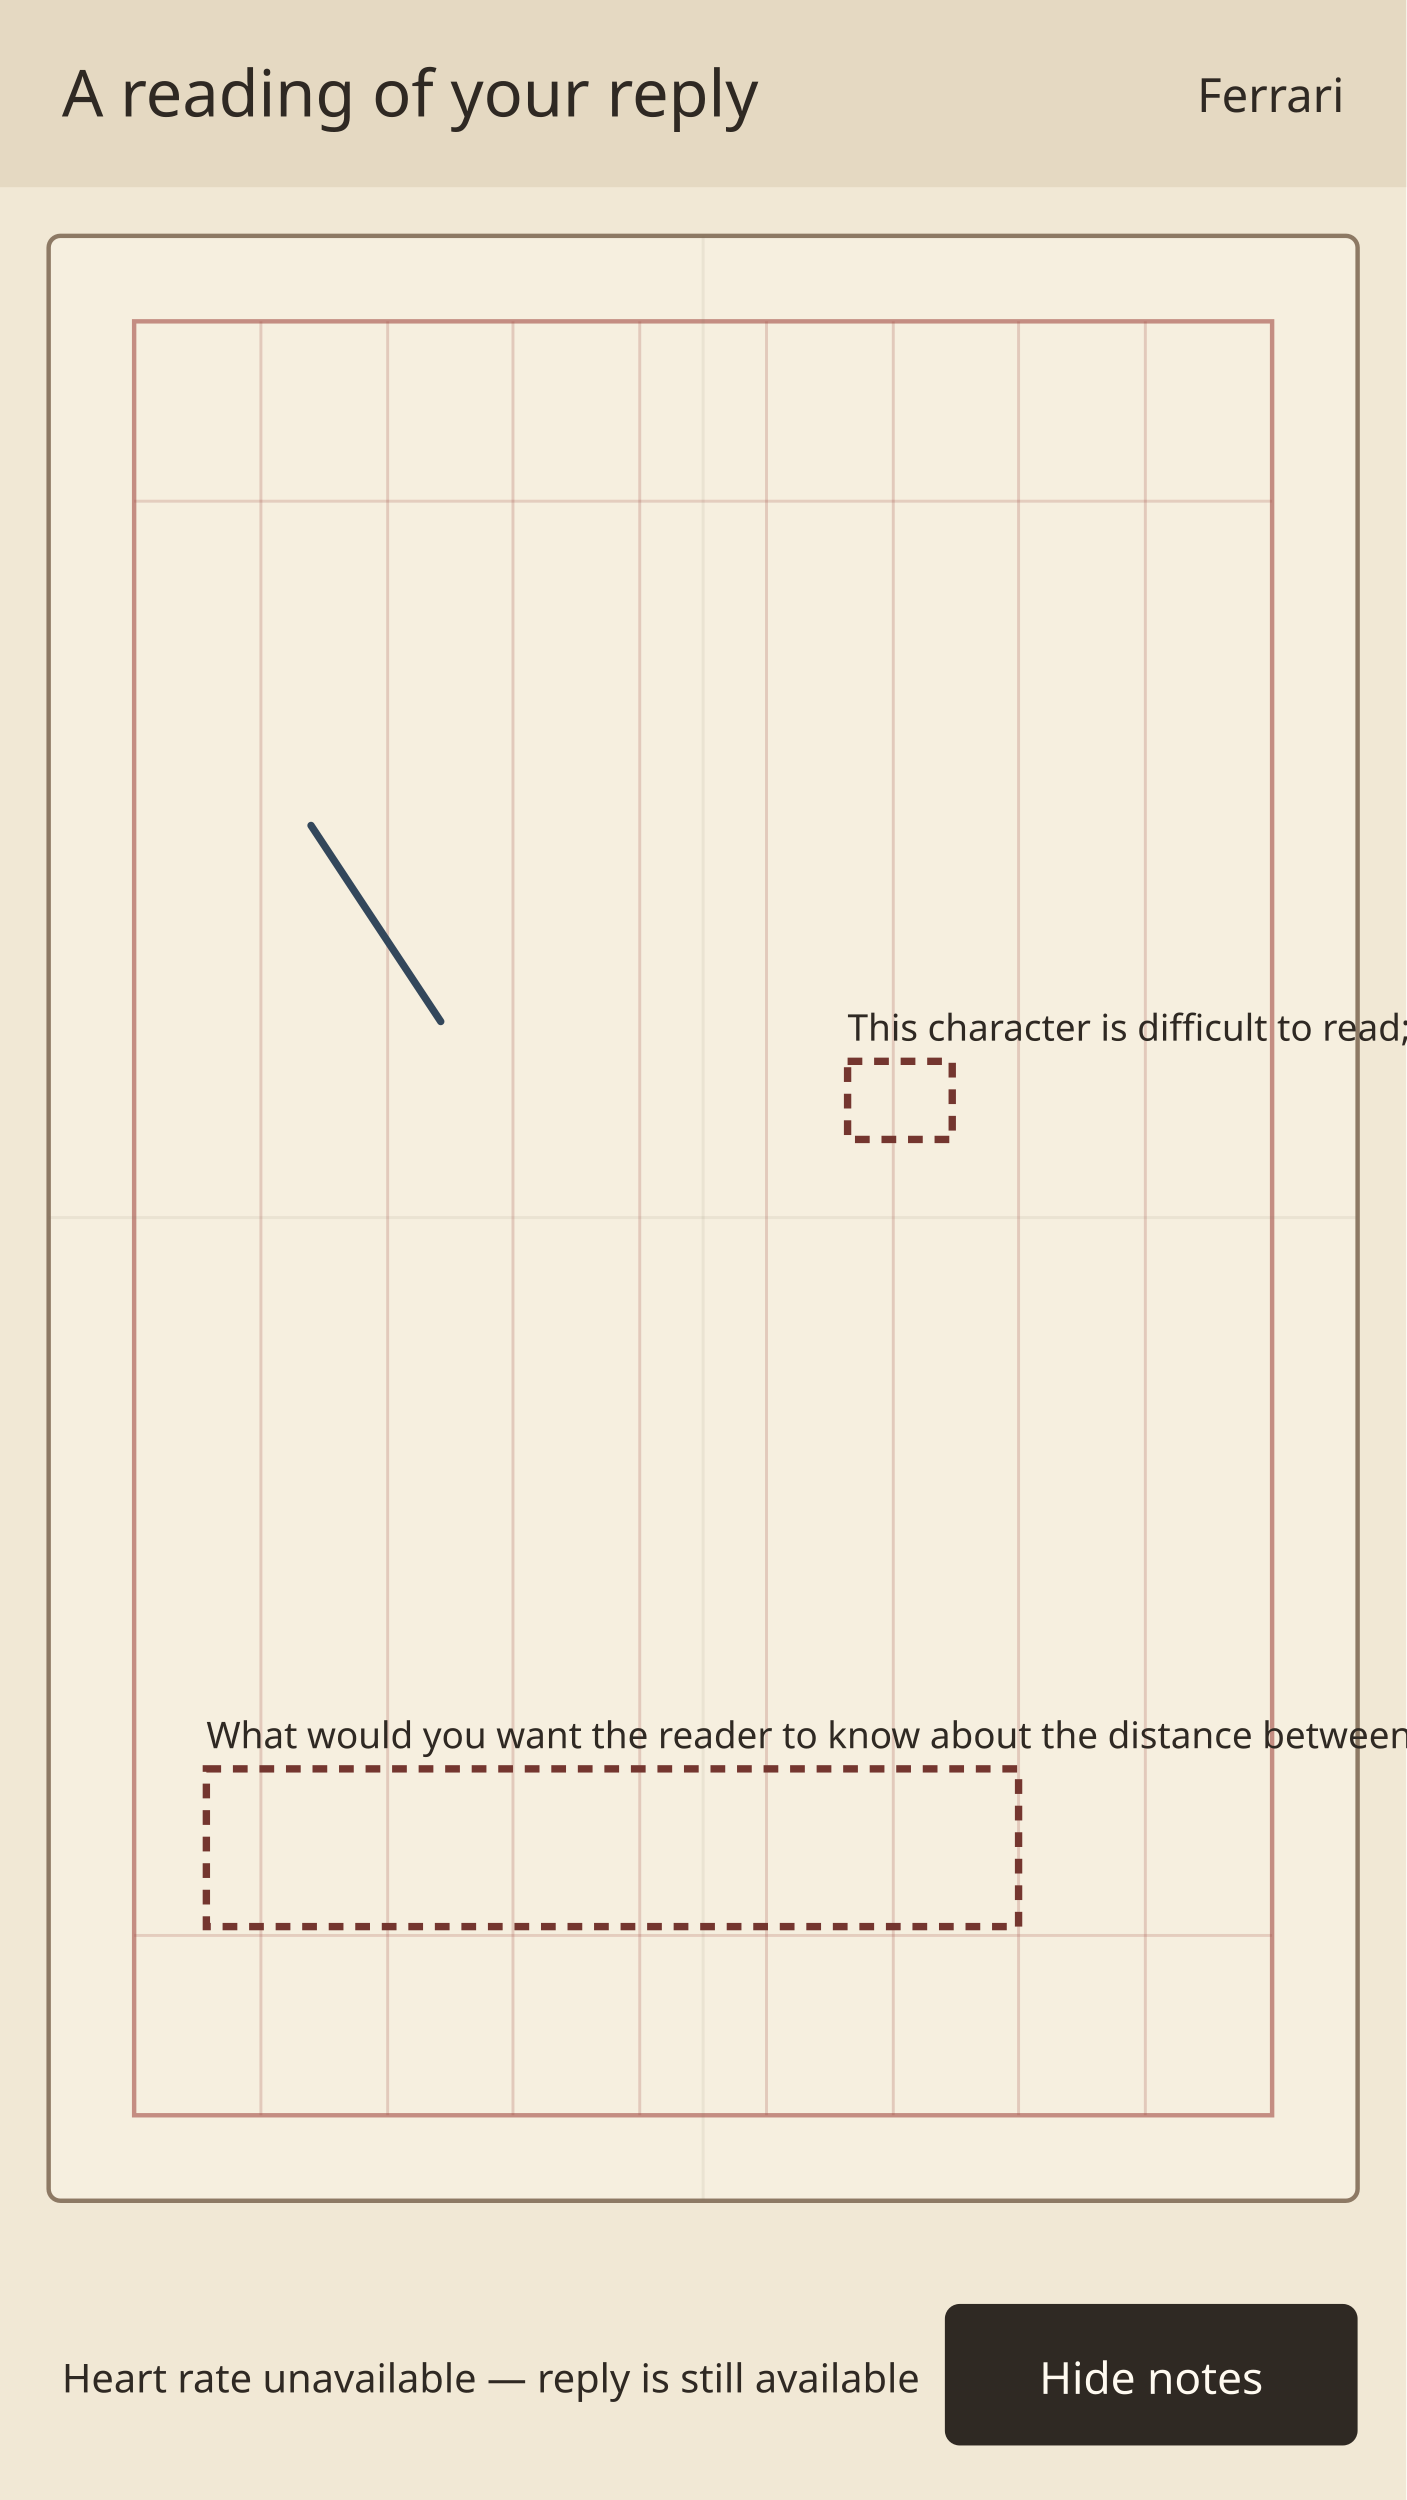
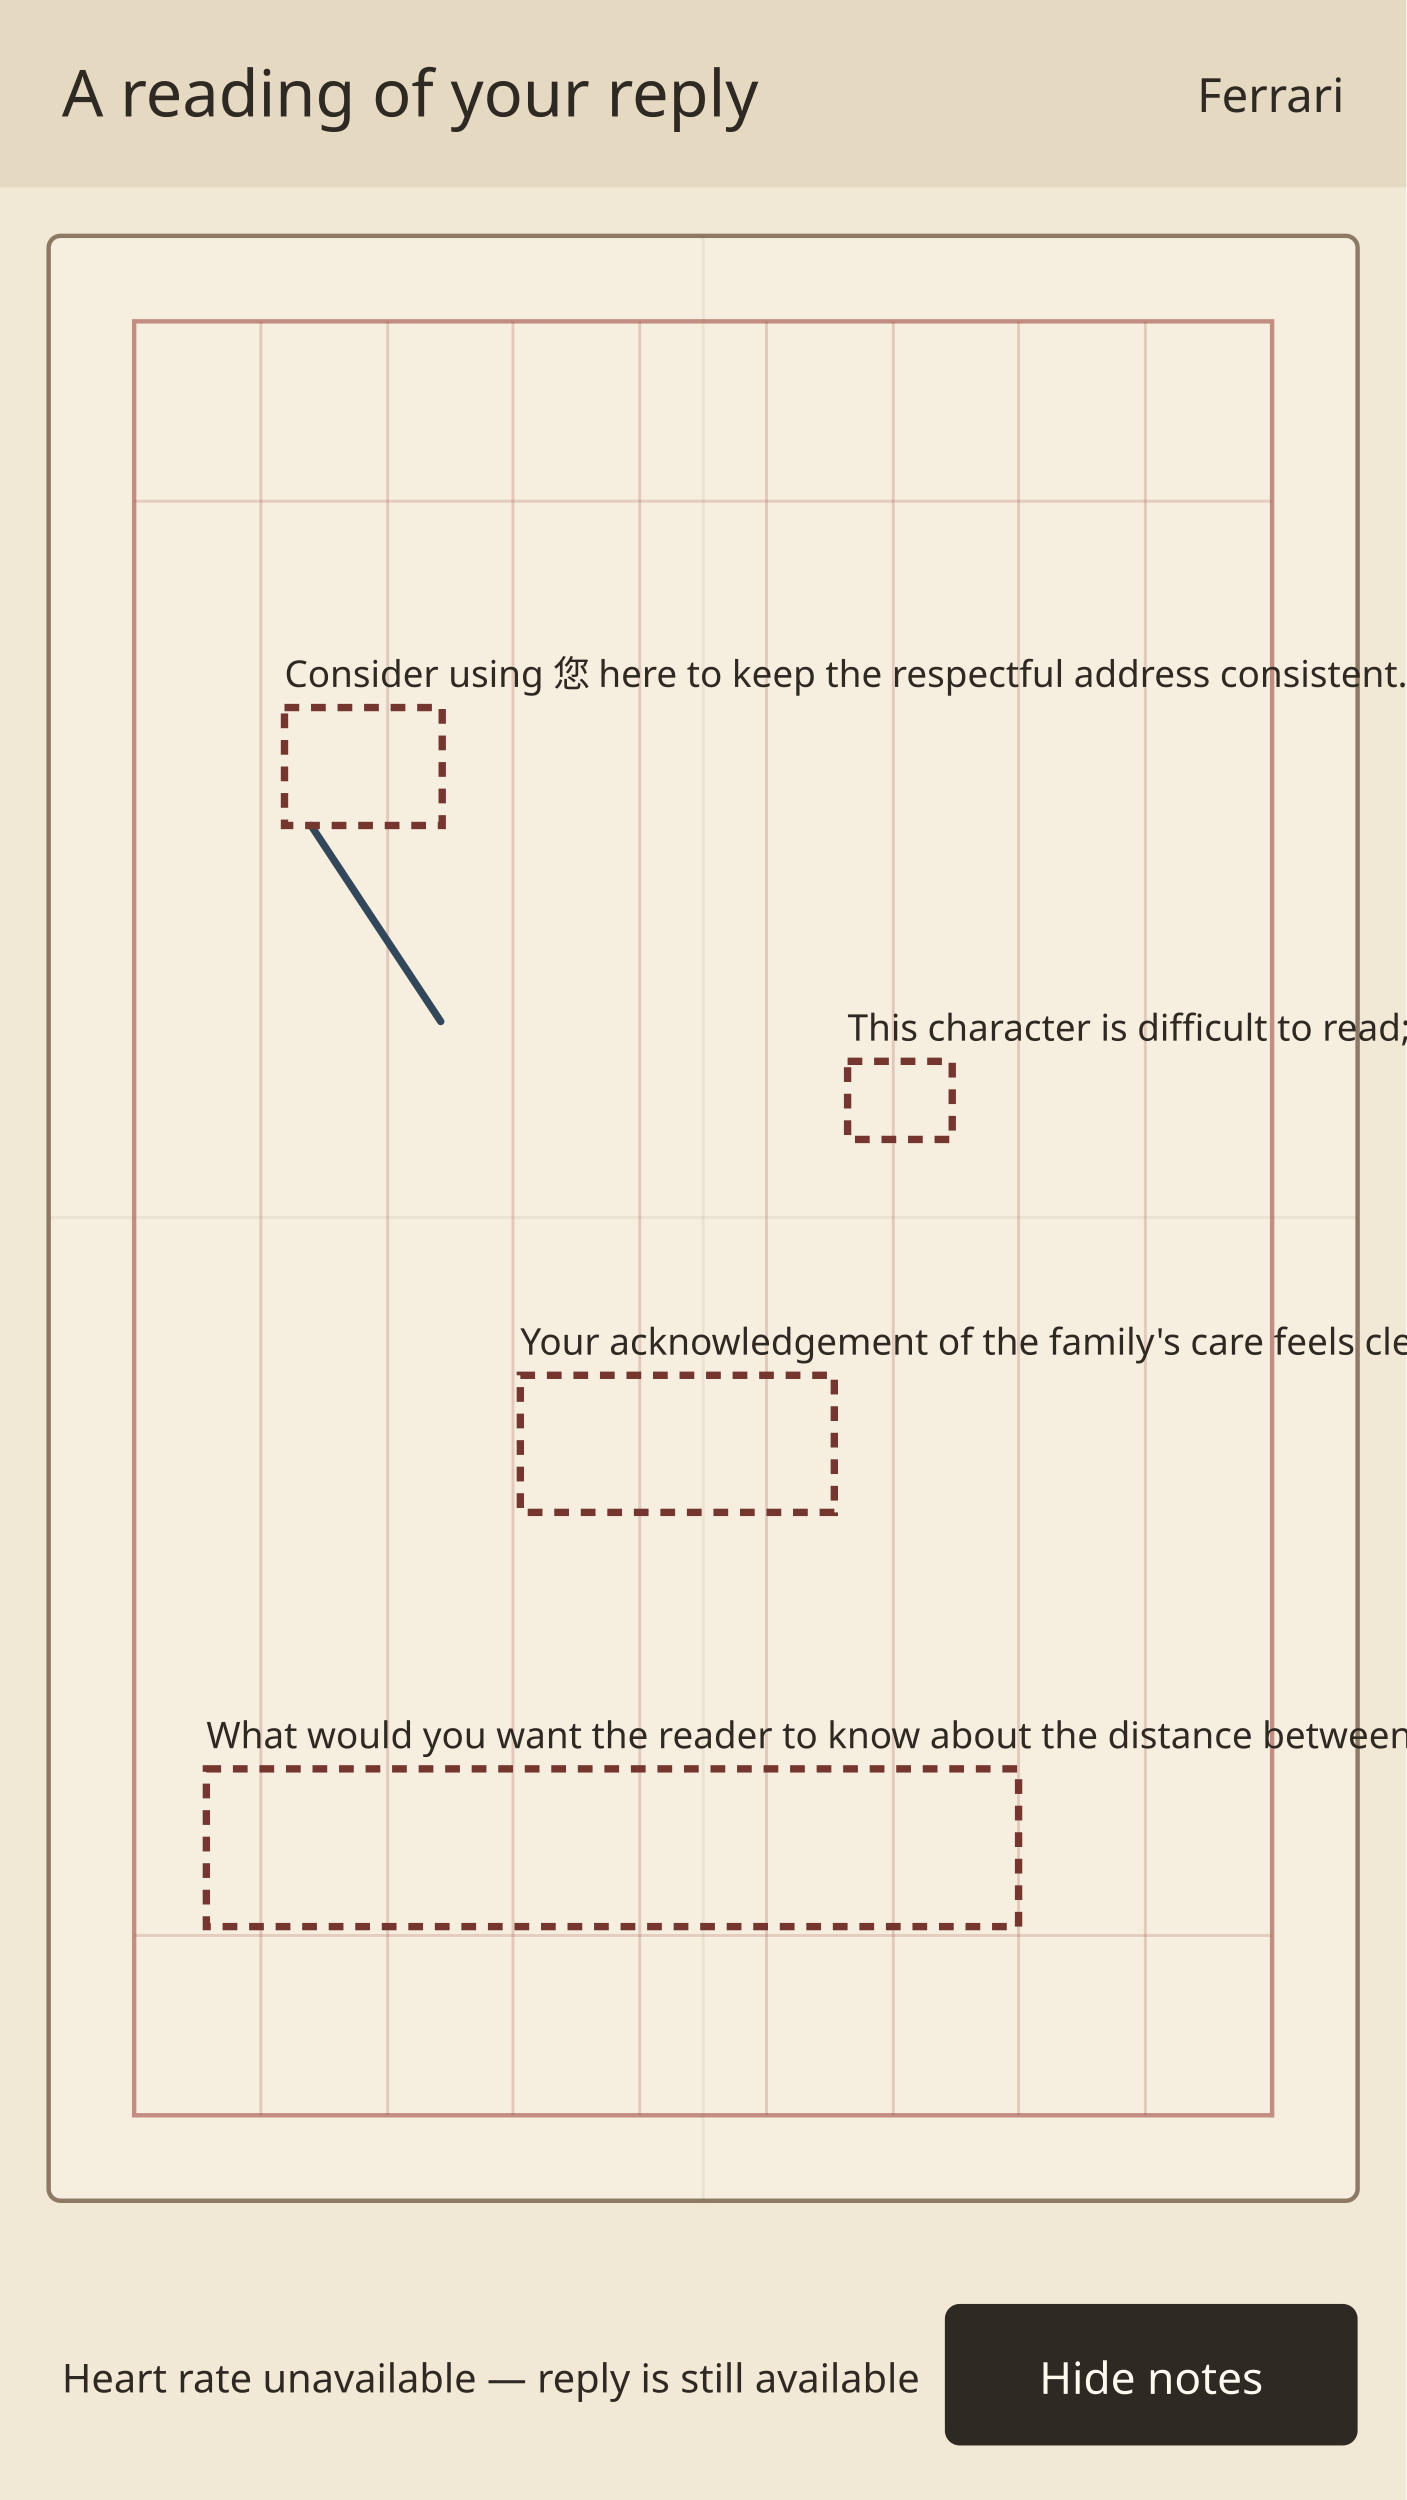
<svg xmlns="http://www.w3.org/2000/svg" width="954" height="1696" viewBox="0 0 954 1696">
  <rect width="954" height="1696" fill="#f1e8d5" />
  <rect width="954" height="127" fill="#e5d9c2" />
  <text x="42" y="79" fill="#2f2923" font-family="sans-serif" font-size="44" text-anchor="start">A reading of your reply</text>
  <text x="912" y="76" fill="#2f2923" font-family="sans-serif" font-size="32" text-anchor="end">Ferrari</text>
  <rect x="33" y="160" width="888" height="1333" rx="8" fill="#f6efdf" stroke="#8d7964" stroke-width="3" />
  <g id="stationery-layer">
    <rect x="91" y="218" width="772" height="1217" fill="none" stroke="#a45149" stroke-width="3" opacity="0.62" />
    <path d="M 477 160 V 1493" stroke="#796d5e" stroke-width="2" opacity="0.10" />
    <path d="M 33 826 H 921" stroke="#796d5e" stroke-width="2" opacity="0.10" />
    <path d="M 177 218 V 1435" stroke="#a45149" stroke-width="2" opacity="0.24" />
    <path d="M 263 218 V 1435" stroke="#a45149" stroke-width="2" opacity="0.24" />
    <path d="M 348 218 V 1435" stroke="#a45149" stroke-width="2" opacity="0.24" />
    <path d="M 434 218 V 1435" stroke="#a45149" stroke-width="2" opacity="0.24" />
    <path d="M 520 218 V 1435" stroke="#a45149" stroke-width="2" opacity="0.24" />
    <path d="M 606 218 V 1435" stroke="#a45149" stroke-width="2" opacity="0.24" />
    <path d="M 691 218 V 1435" stroke="#a45149" stroke-width="2" opacity="0.24" />
    <path d="M 777 218 V 1435" stroke="#a45149" stroke-width="2" opacity="0.24" />
    <path d="M 91 340 H 863" stroke="#a45149" stroke-width="2" opacity="0.22" />
    <path d="M 91 1313 H 863" stroke="#a45149" stroke-width="2" opacity="0.22" />
  </g>
  <g id="ink-layer" fill="none" stroke="#33475b" stroke-linecap="round">
    <path d="M 211 560 L 246 613 L 299 693" stroke-width="5" />
  </g>
  <g id="marginalia-layer">
+     <rect x="193" y="480" width="107" height="80" fill="none" stroke="#74362f" stroke-width="5" stroke-dasharray="10 8" />
+     <text x="193" y="466" fill="#2f2923" font-family="sans-serif" font-size="25" text-anchor="start">Consider using 您 here to keep the respectful address consistent.</text>
    <rect x="575" y="720" width="71" height="53" fill="none" stroke="#74362f" stroke-width="5" stroke-dasharray="10 8" />
    <text x="575" y="706" fill="#2f2923" font-family="sans-serif" font-size="25" text-anchor="start">This character is difficult to read; did you mean 家?</text>
+     <rect x="353" y="933" width="213" height="93" fill="none" stroke="#74362f" stroke-width="5" stroke-dasharray="10 8" />
+     <text x="353" y="919" fill="#2f2923" font-family="sans-serif" font-size="25" text-anchor="start">Your acknowledgement of the family's care feels clear and warm.</text>
    <rect x="140" y="1200" width="551" height="107" fill="none" stroke="#74362f" stroke-width="5" stroke-dasharray="10 8" />
    <text x="140" y="1186" fill="#2f2923" font-family="sans-serif" font-size="25" text-anchor="start">What would you want the reader to know about the distance between you?</text>
  </g>
  <g id="controls-layer" data-min-touch-target="96">
    <rect x="641" y="1563" width="280" height="96" rx="10" fill="#2f2923" data-touch-target="true" />
    <text x="781" y="1624" fill="#fffaf0" font-family="sans-serif" font-size="30" text-anchor="middle">Hide notes</text>
    <text x="42" y="1623" fill="#2f2923" font-family="sans-serif" font-size="27" text-anchor="start">Heart rate unavailable — reply is still available</text>
  </g>
</svg>
